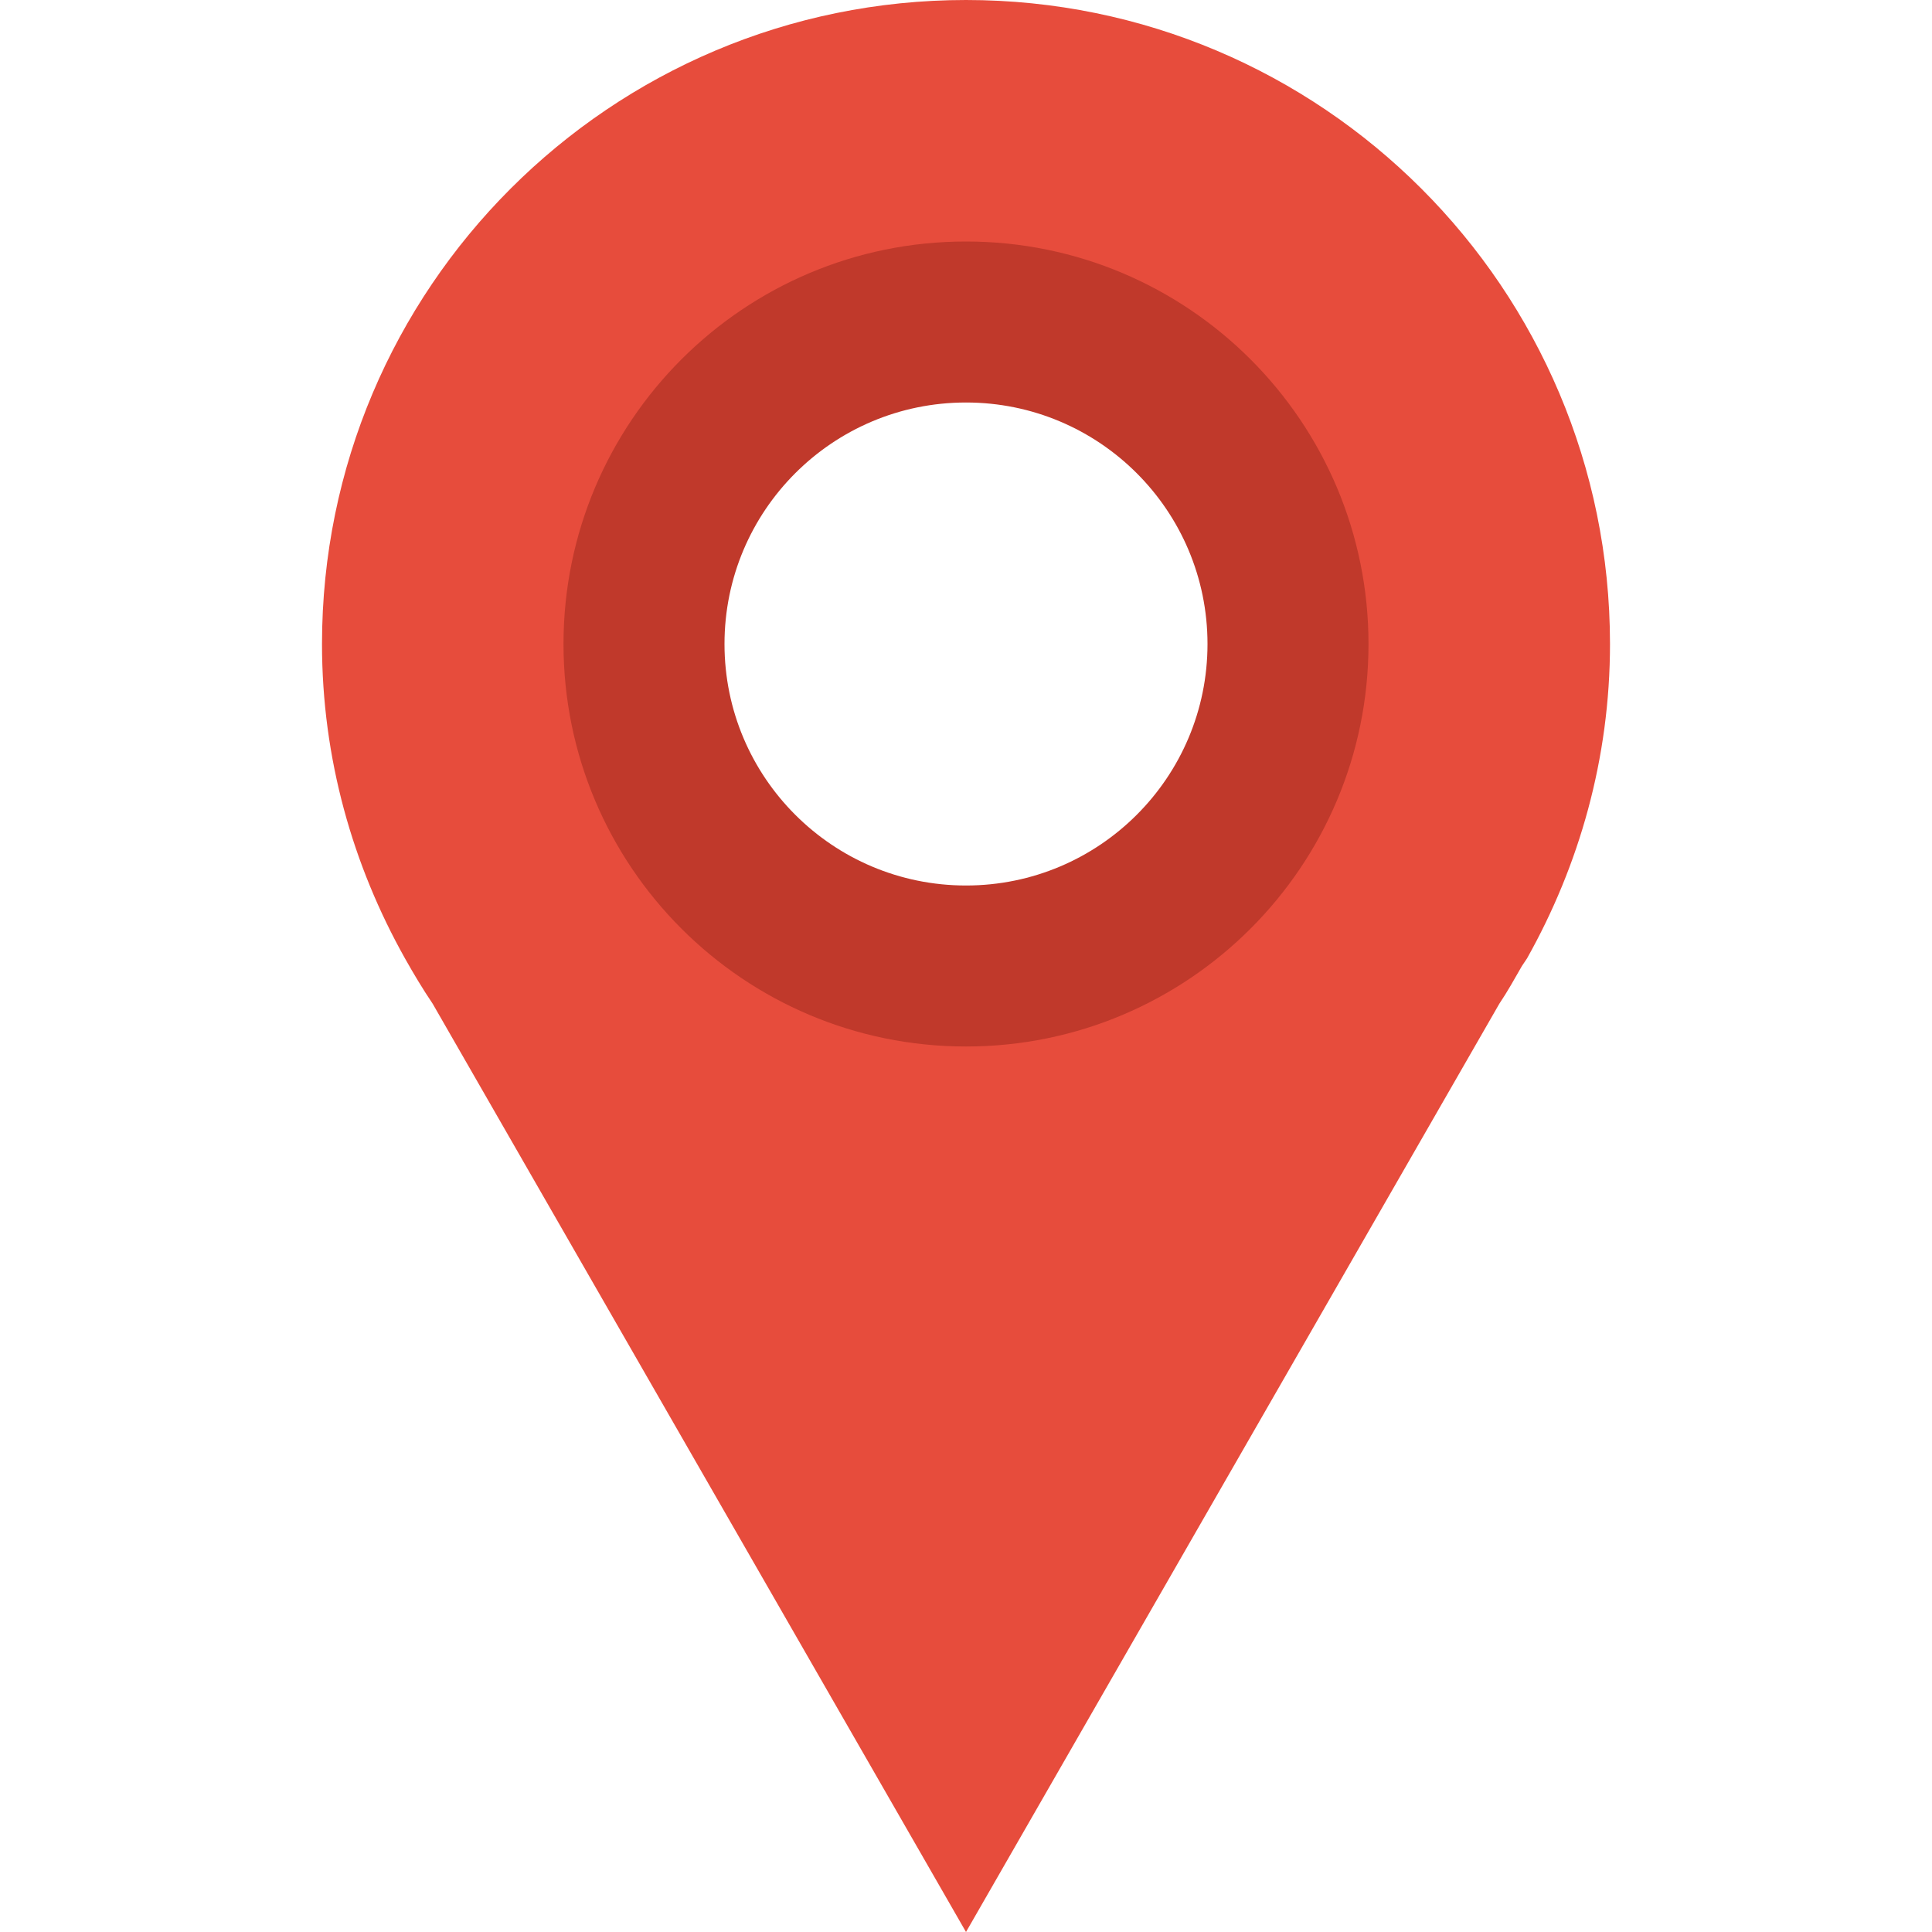
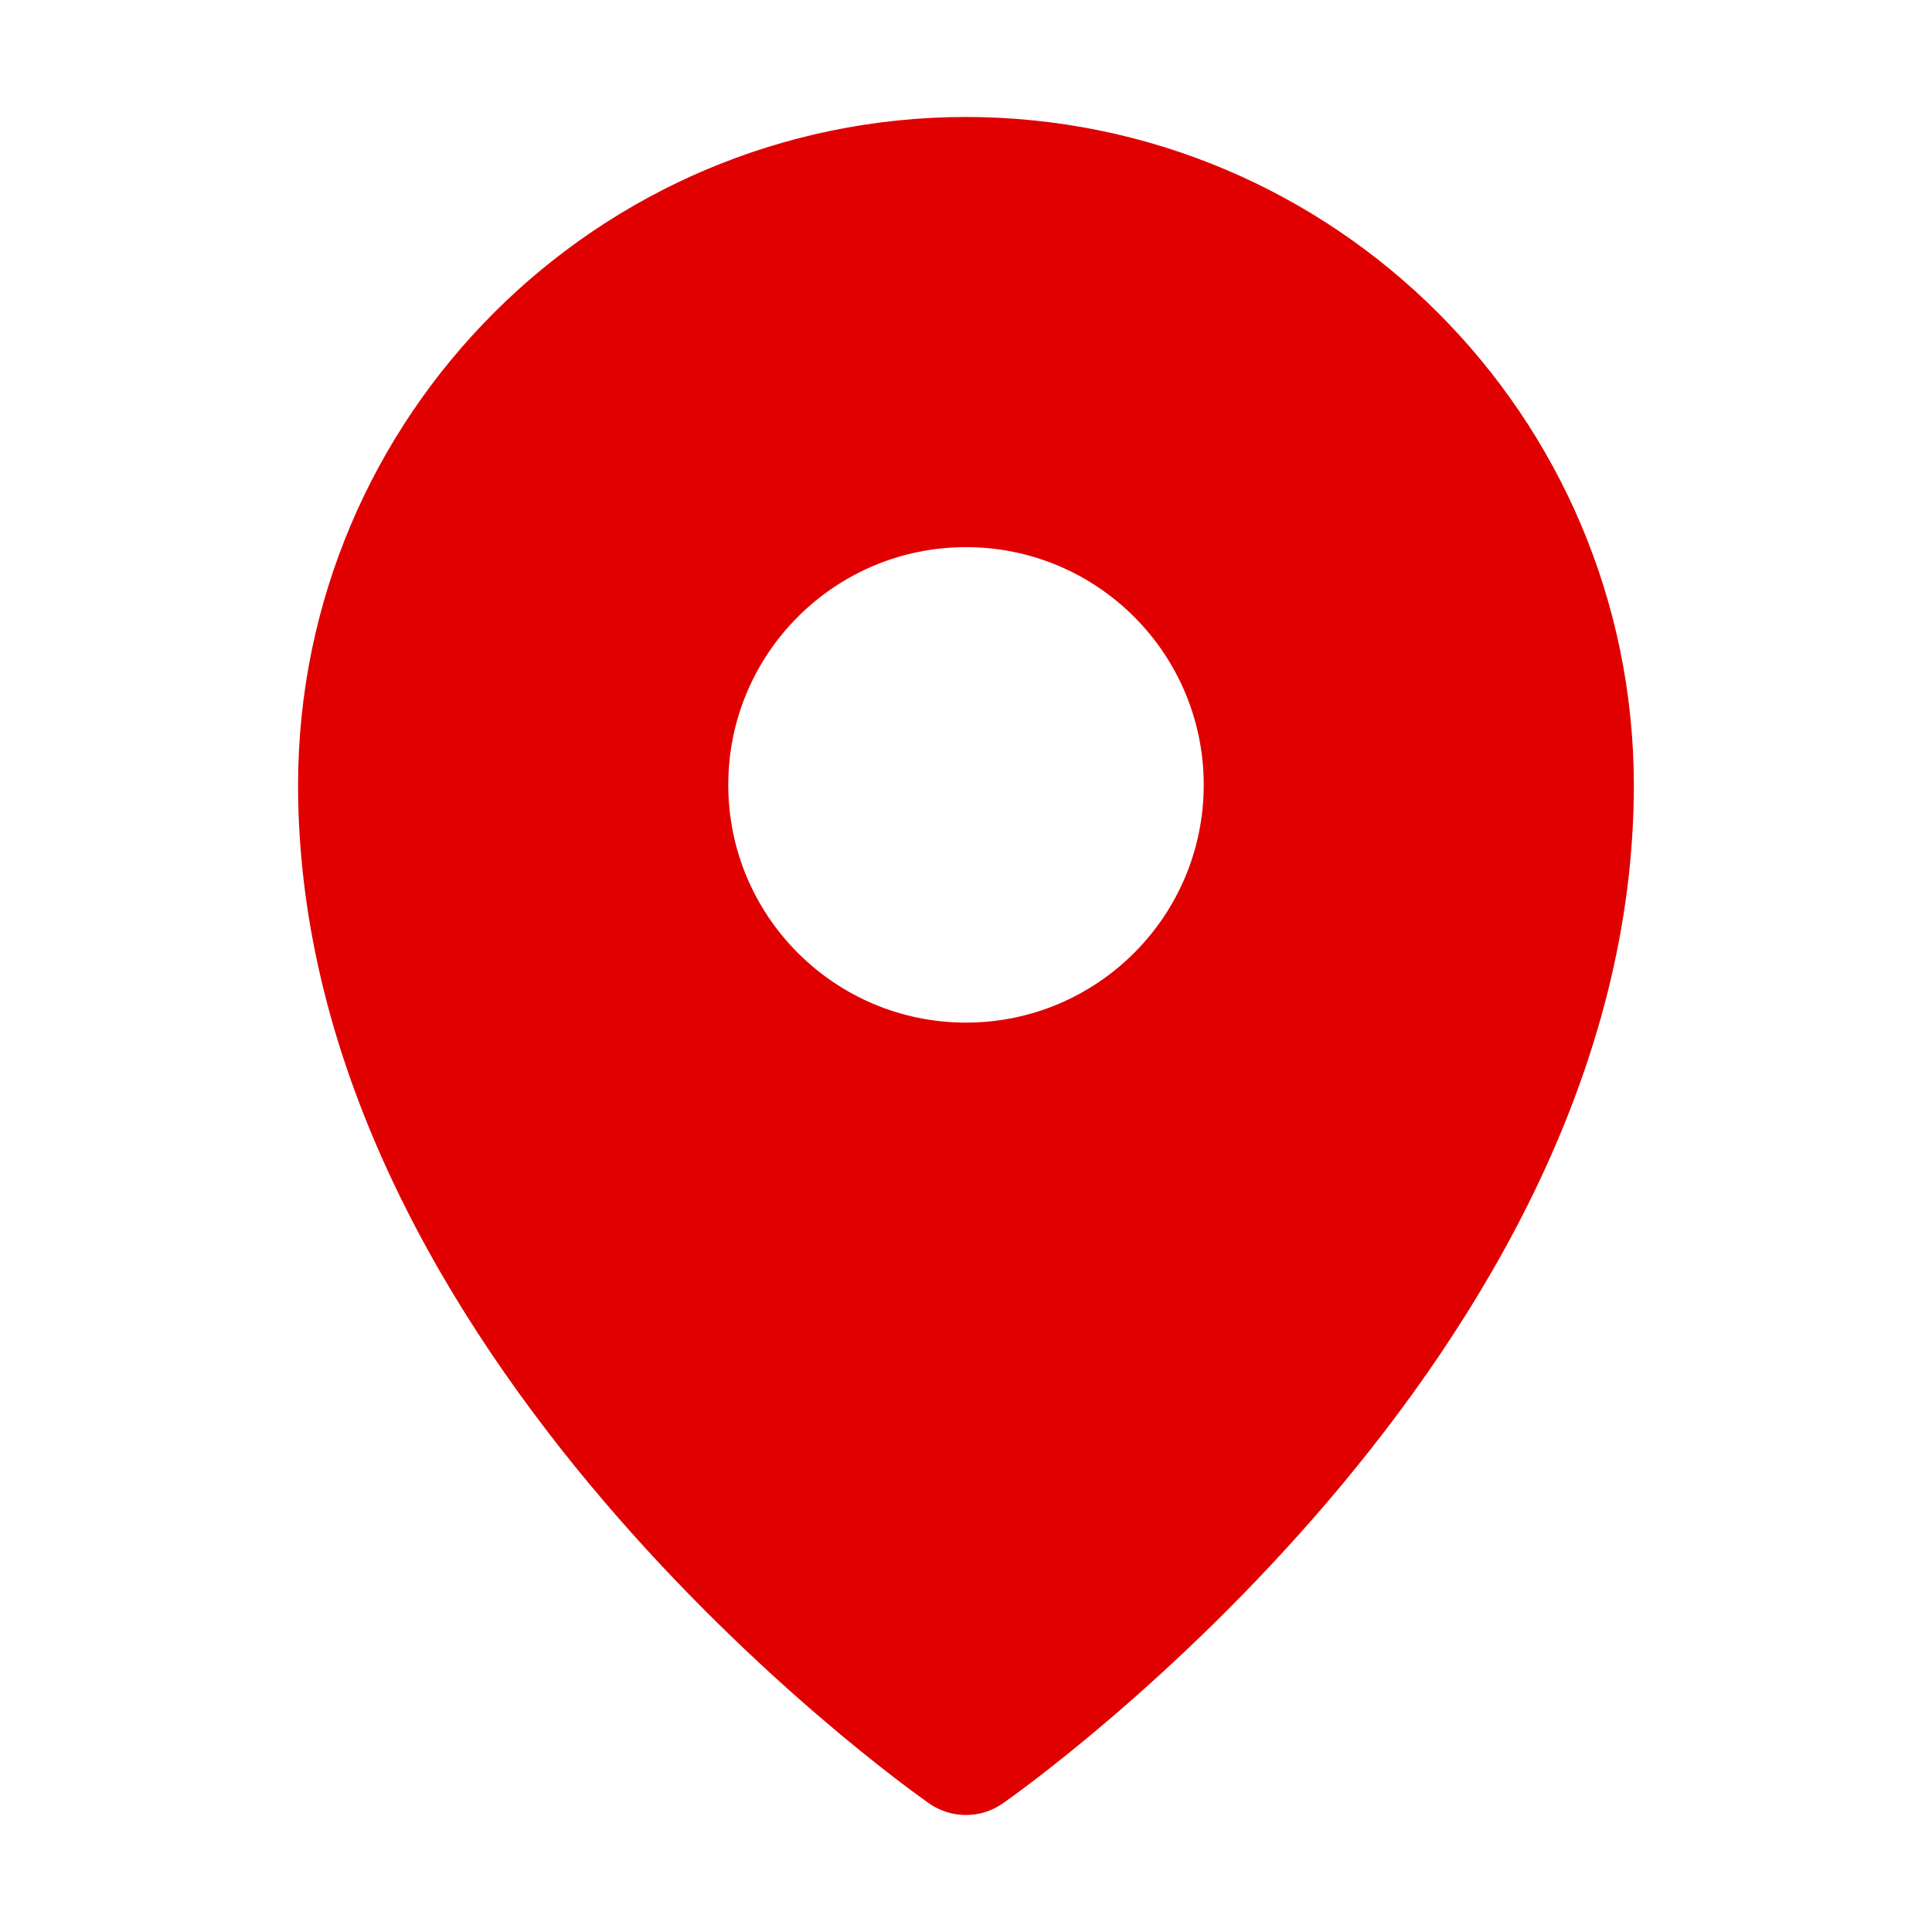
- <svg xmlns="http://www.w3.org/2000/svg" height="24" width="24">
-   <g>
-     <path d="m12 0c-4.418 0-8 3.582-8 8 0 1.421.382 2.75 1.031 3.906.108.192.221.381.344.563l6.625 11.531 6.625-11.531c.102-.151.19-.311.281-.469l.063-.094c.649-1.156 1.031-2.485 1.031-3.906 0-4.418-3.582-8-8-8zm0 4c2.209 0 4 1.791 4 4 0 2.209-1.791 4-4 4-2.209 0-4-1.791-4-4 0-2.209 1.791-4 4-4z" fill="#e74c3c" />
-     <path d="m12 3c-2.761 0-5 2.239-5 5 0 2.761 2.239 5 5 5 2.761 0 5-2.239 5-5 0-2.761-2.239-5-5-5zm0 2c1.657 0 3 1.343 3 3s-1.343 3-3 3-3-1.343-3-3 1.343-3 3-3z" fill="#c0392b" />
+ <svg xmlns="http://www.w3.org/2000/svg" fill="#e00000" width="256px" height="256px" viewBox="0 0 256 256" id="Flat" stroke="#e00000">
+   <g id="SVGRepo_bgCarrier" stroke-width="0" />
+   <g id="SVGRepo_tracerCarrier" stroke-linecap="round" stroke-linejoin="round" />
+   <g id="SVGRepo_iconCarrier">
+     <path d="M127.994,15.997a88.105,88.105,0,0,0-88,88c0,75.297,80,132.172,83.406,134.555a8.023,8.023,0,0,0,9.188,0c3.406-2.383,83.406-59.258,83.406-134.555A88.105,88.105,0,0,0,127.994,15.997ZM128,72a32,32,0,1,1-32,32A31.999,31.999,0,0,1,128,72Z" />
  </g>
</svg>
